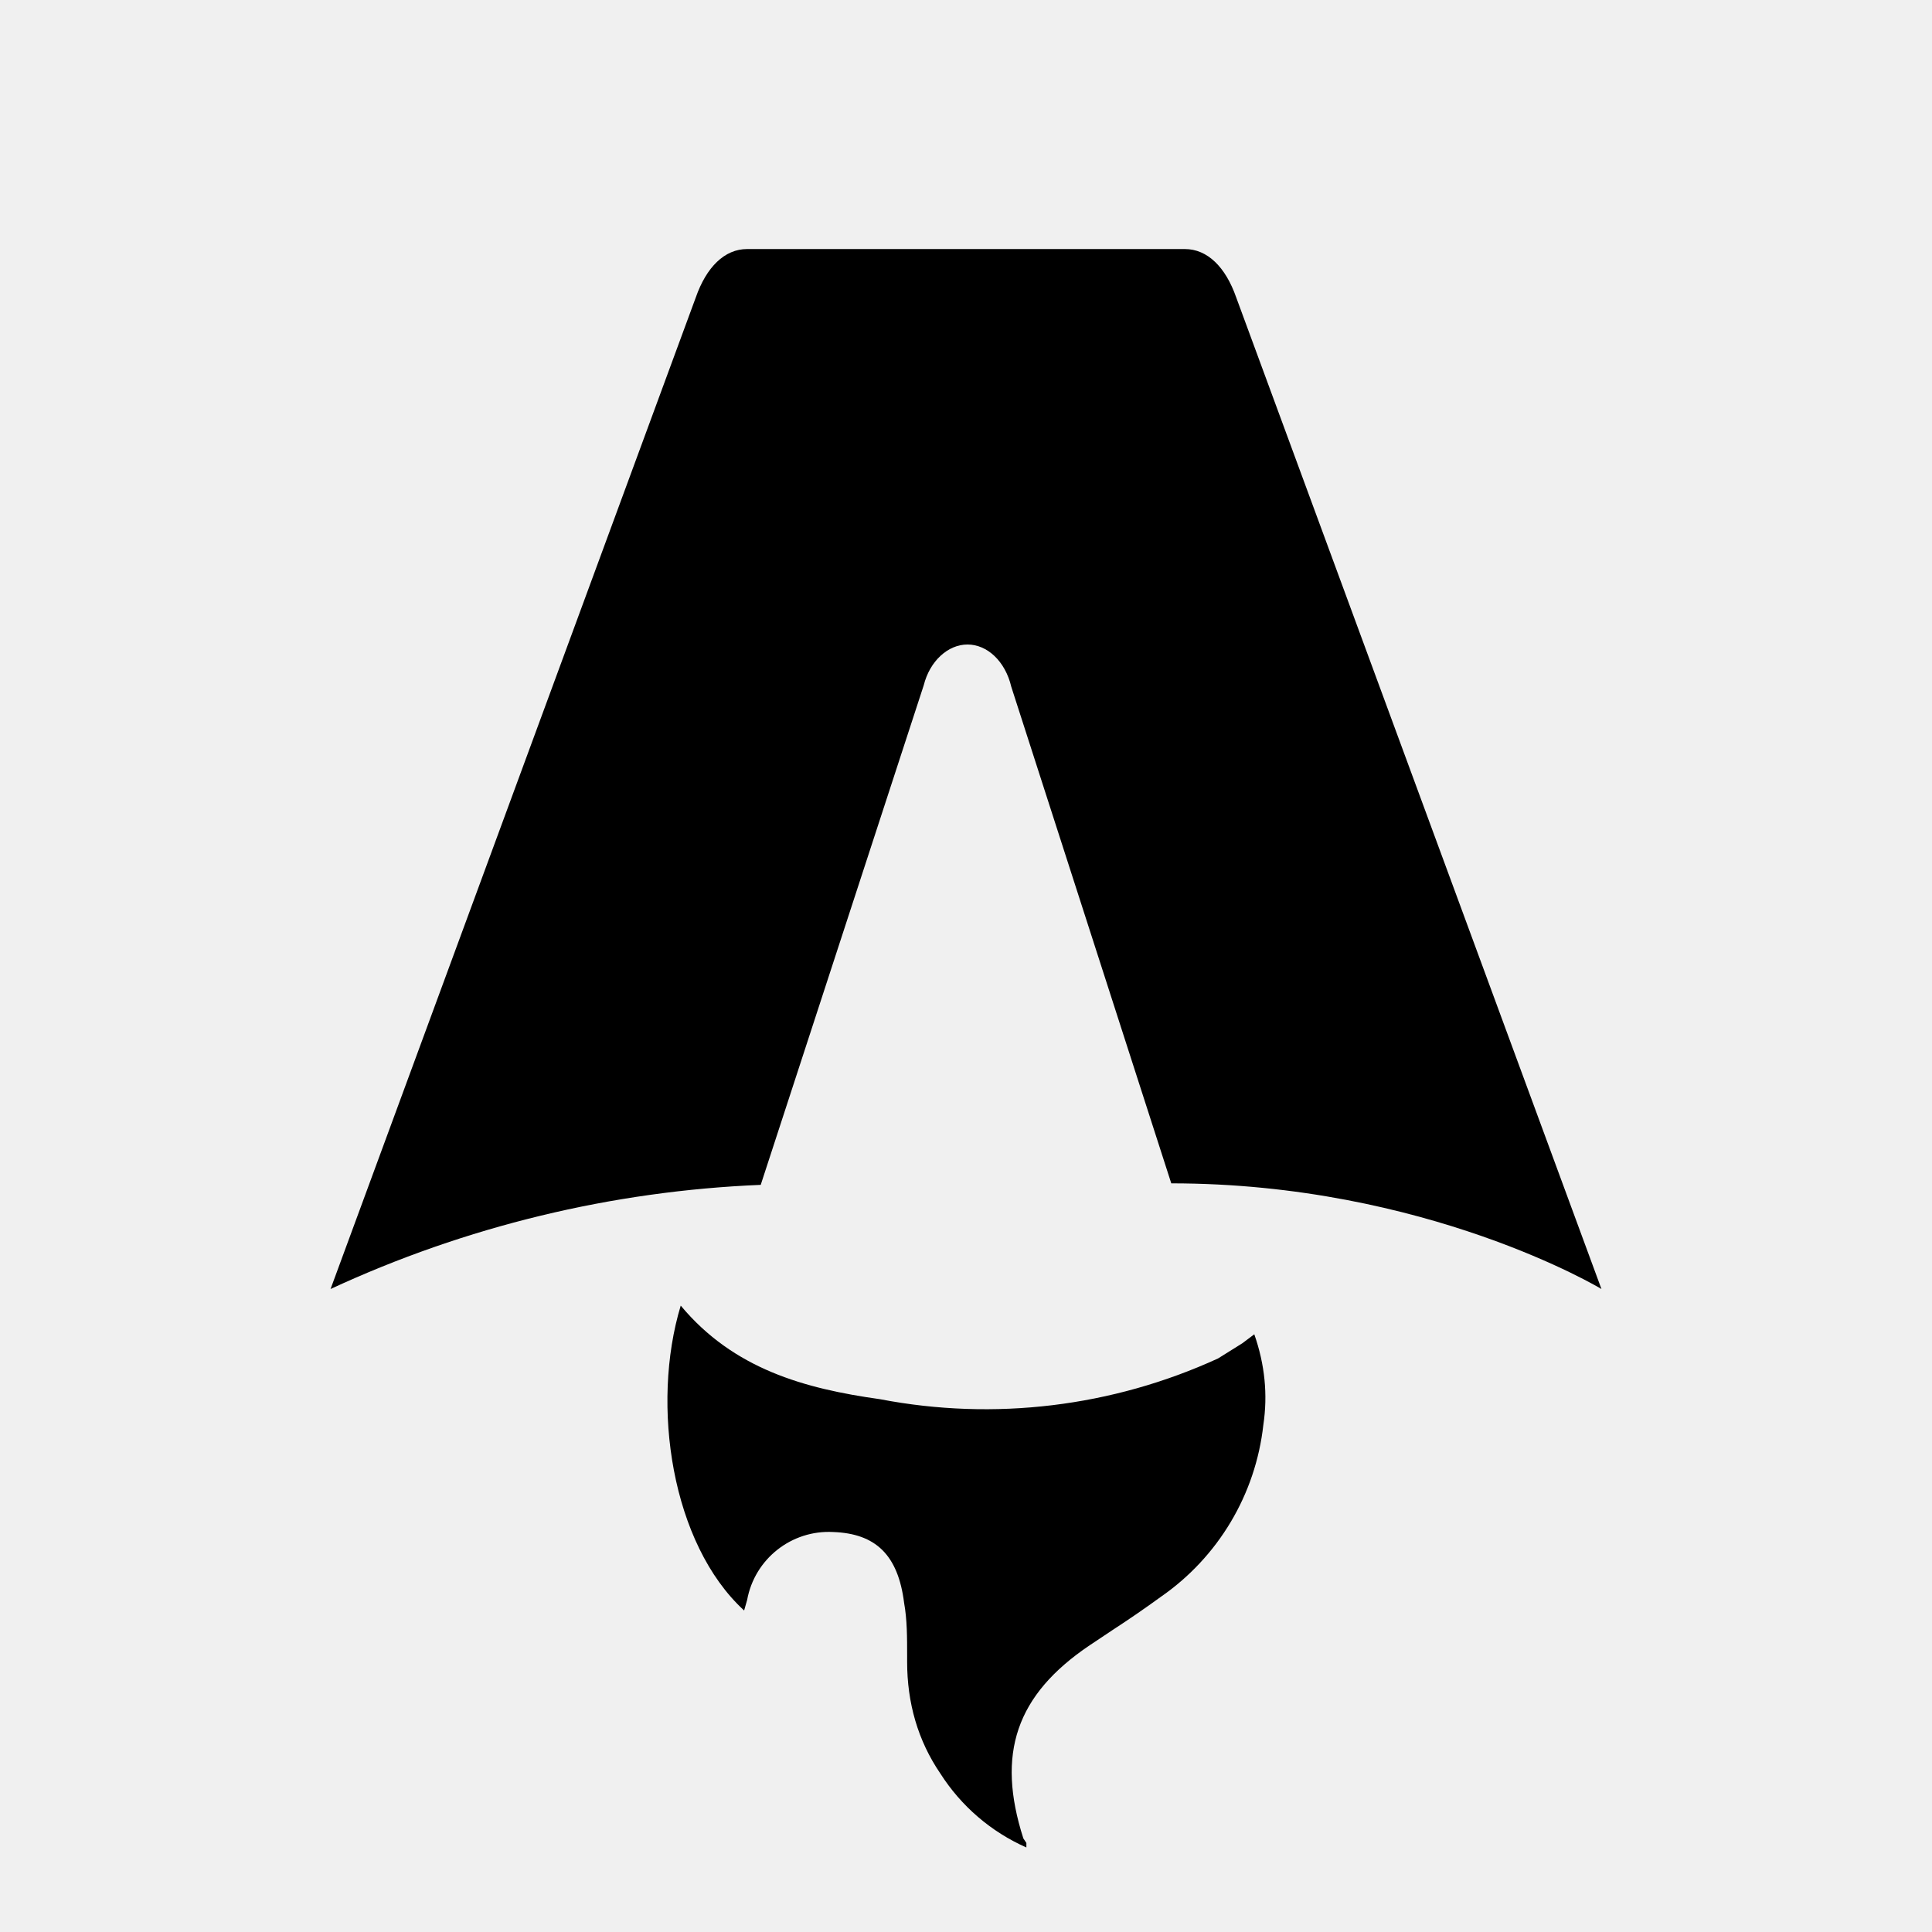
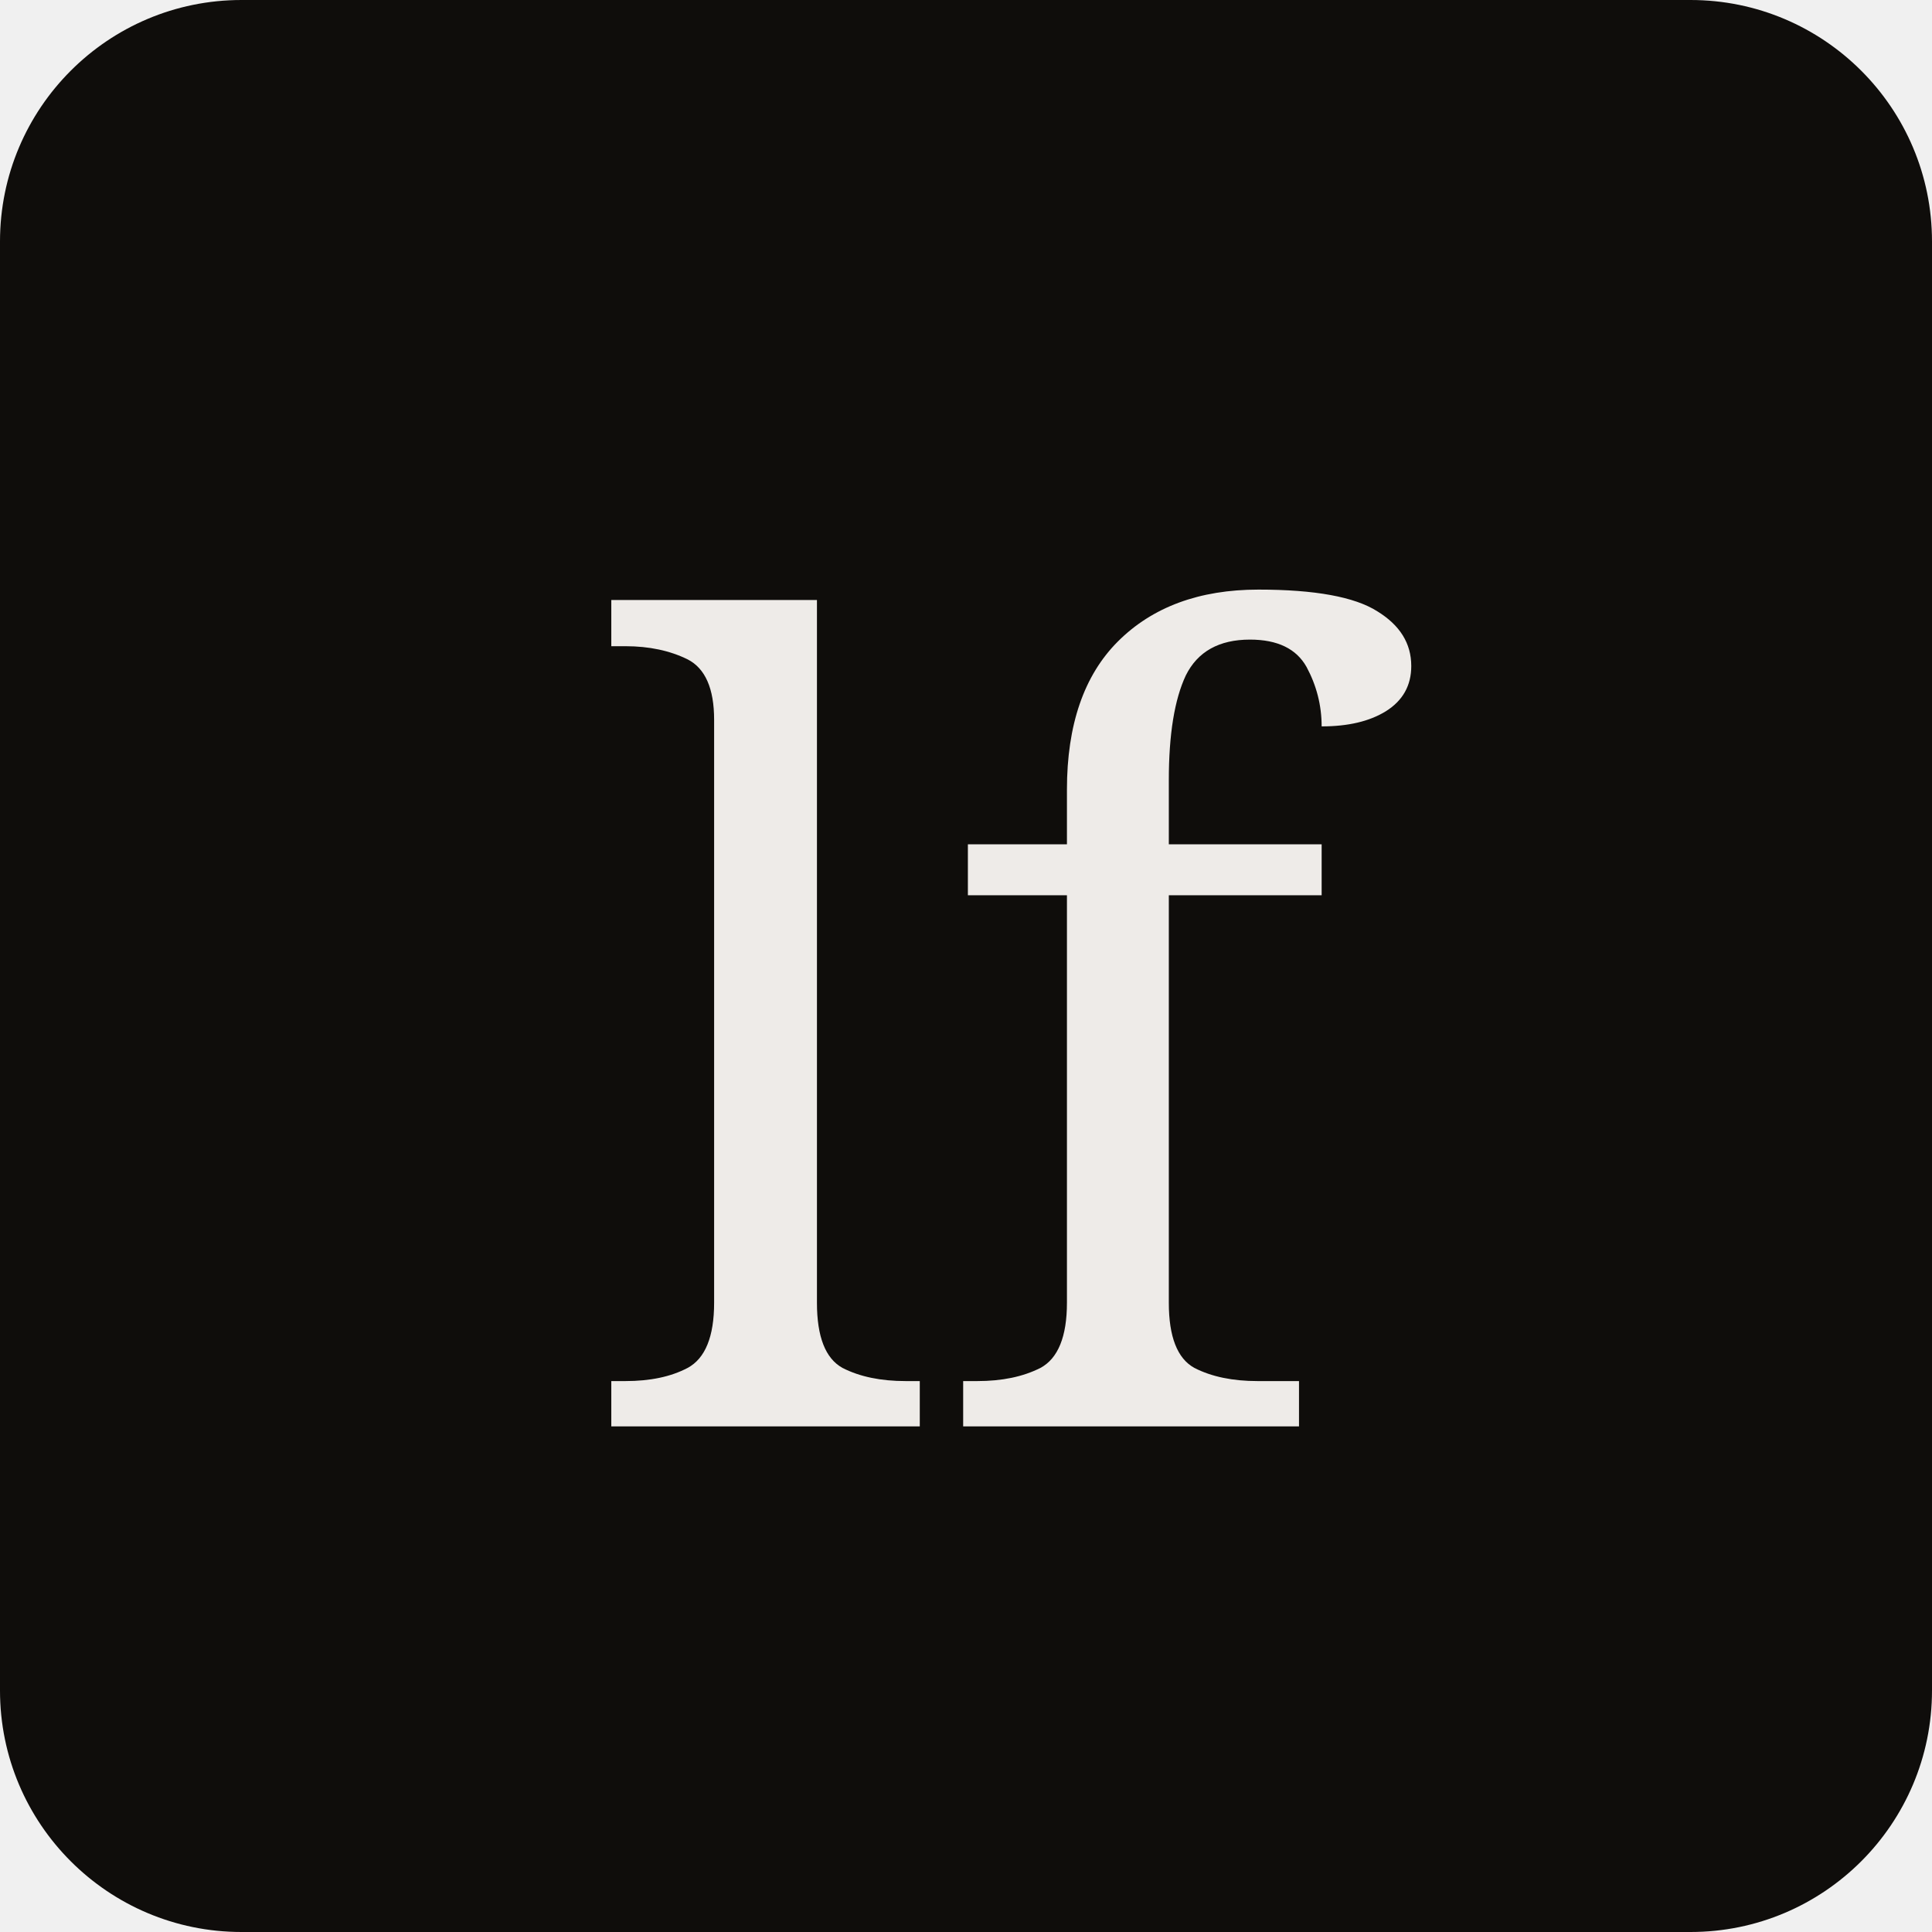
- <svg xmlns="http://www.w3.org/2000/svg" fill="none" viewBox="0 0 128 128">
-   <path d="M50.4 78.5a75.1 75.1 0 0 0-28.5 6.9l24.2-65.7c.7-2 1.9-3.2 3.4-3.2h29c1.5 0 2.7 1.2 3.4 3.2l24.2 65.7s-11.6-7-28.5-7L67 45.5c-.4-1.7-1.6-2.8-2.9-2.8-1.3 0-2.5 1.1-2.9 2.7L50.4 78.5Zm-1.1 28.2Zm-4.2-20.2c-2 6.6-.6 15.8 4.2 20.2a17.5 17.5 0 0 1 .2-.7 5.5 5.5 0 0 1 5.7-4.5c2.8.1 4.3 1.5 4.7 4.7.2 1.1.2 2.3.2 3.5v.4c0 2.7.7 5.2 2.2 7.4a13 13 0 0 0 5.7 4.9v-.3l-.2-.3c-1.8-5.6-.5-9.5 4.4-12.8l1.5-1a73 73 0 0 0 3.2-2.2 16 16 0 0 0 6.8-11.4c.3-2 .1-4-.6-6l-.8.6-1.6 1a37 37 0 0 1-22.4 2.7c-5-.7-9.7-2-13.2-6.2Z" />
-   <style>
-         path { fill: #000; }
-         @media (prefers-color-scheme: dark) {
-             path { fill: #FFF; }
-         }
-     </style>
+ <svg xmlns="http://www.w3.org/2000/svg" viewBox="0 0 32 32">
+   <rect width="32" height="32" rx="4" fill="#0F0D0B" />
+   <text x="50%" y="52%" dominant-baseline="central" text-anchor="middle" font-family="Georgia, serif" font-size="18" font-weight="300" fill="#EEEBE8">lf</text>
</svg>
